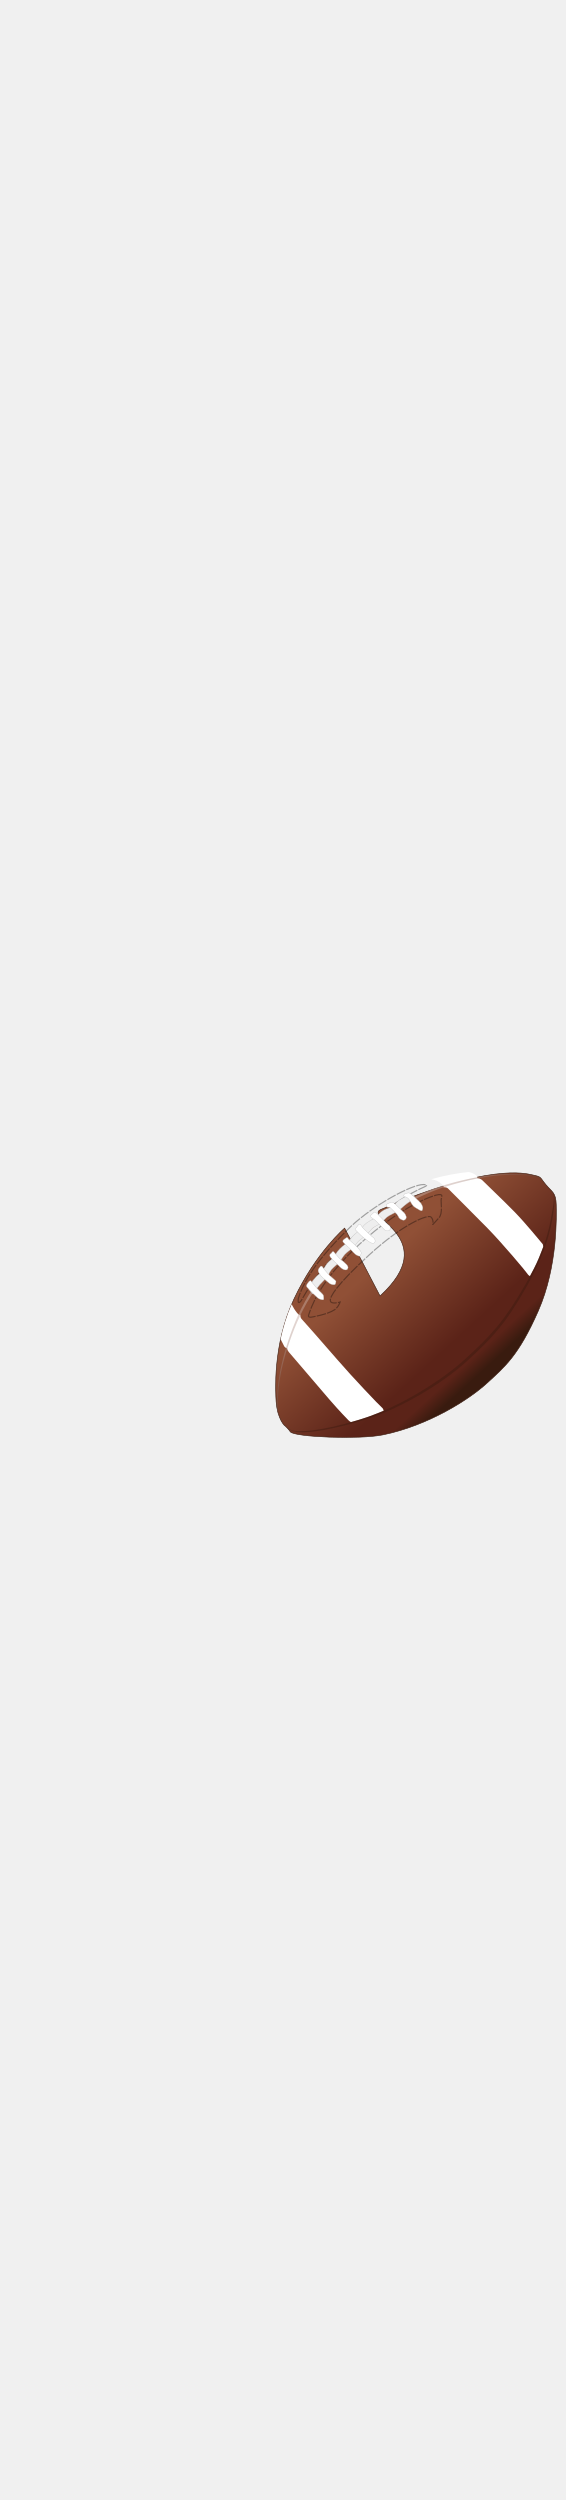
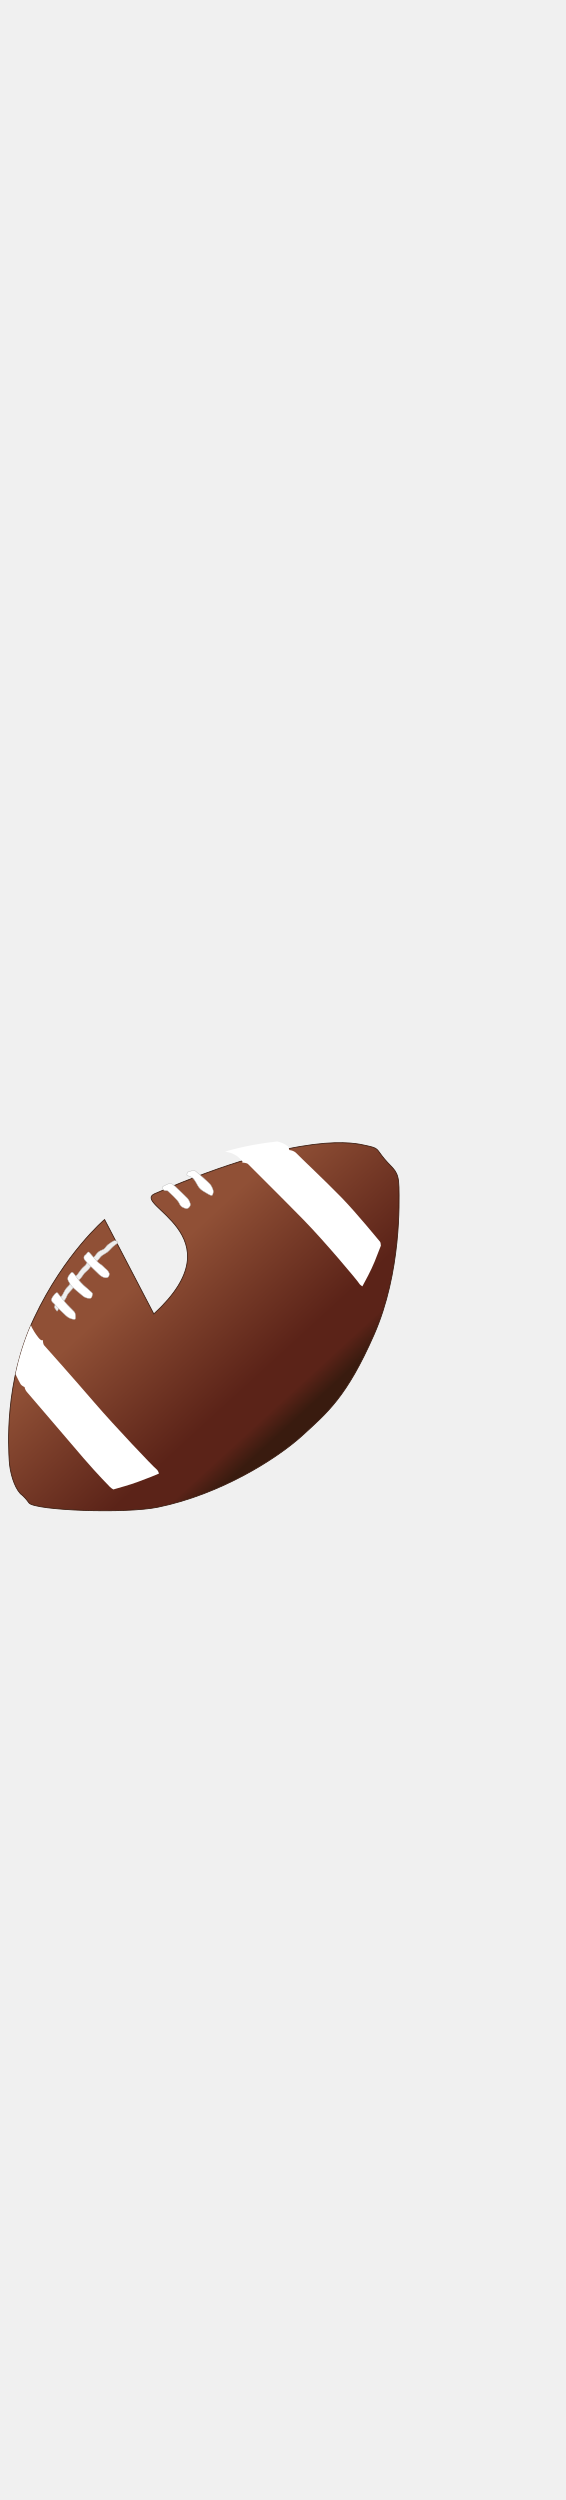
- <svg xmlns="http://www.w3.org/2000/svg" id="woman" width="86" height="380" viewBox="202.715 584.407 119.665 380.048" preserveAspectRatio="xMidYMid meet">
+ <svg xmlns="http://www.w3.org/2000/svg" id="woman" width="86" height="380" viewBox="202.715 584.407 86 380.048" preserveAspectRatio="xMidYMid meet">
  <defs id="svgEditorDefs">
    <path id="svgEditorClosePathDefs" class="lines" fill="black" style="stroke-width: 0px; stroke: none;" />
-     <linearGradient id="linearGradient10949" y2="278.81" gradientUnits="userSpaceOnUse" x2="509.9" gradientTransform="matrix(.93679 -.85929 .85927 .93681 -400.21 462.79)" y1="544.75" x1="509.97">
-       <stop id="stop10876" style="stop-color:#3c1a0f" offset="0" />
-       <stop id="stop10878" style="stop-color:#d7bbb3" offset="1" />
-     </linearGradient>
-     <linearGradient id="linearGradient10954" y2="353.8" gradientUnits="userSpaceOnUse" x2="498.75" gradientTransform="matrix(.93679 -.85929 .85927 .93681 -400.21 462.79)" y1="750.29" x1="498.75">
+     <linearGradient id="linearGradient10954" y2="353.8" gradientUnits="userSpaceOnUse" x2="498.75" gradientTransform="matrix(0.936791, -0.859291, 0.85927, 0.93681, -1308.605, 462.7898)" y1="750.29" x1="498.75">
      <stop id="stop10854" style="stop-color:#391b0f" offset="0" />
      <stop id="stop10856" style="stop-color:#5b2318" offset="0.11" />
      <stop id="stop10858" style="stop-color:#5b2318" offset="0.275" />
      <stop id="stop10860" style="stop-color:#905036" offset="1" />
    </linearGradient>
  </defs>
  <g transform="matrix(0.062748, 0, 0, 0.062748, 259.2772, 754.5853)">
    <g id="layer6">
      <g id="g11074">
-         <path id="path10183" style="stroke:#391b0f;stroke-width:2;fill:url(#linearGradient10954)" d="M 379.575 471.224 C 589.515 278.654 321.474 205.91 382.22 179.67 C 745.147 22.902 870.9 58.382 891.68 62.777 C 926.404 70.12 916.875 70.104 938.382 95.785 C 959.889 121.466 972.631 122.772 973.404 164.173 C 974.042 198.383 979.385 370.503 913.054 521.453 C 846.724 672.413 800.024 710.033 739.774 765.303 C 679.524 820.563 542.204 908.173 389.204 939.413 C 309.934 955.603 91.174 947.063 77.174 929.073 C 71.537 920.813 63.013 911.593 56.242 906.573 C 41.054 890.013 30.875 855.353 29.294 826.703 C 27.713 798.053 16.146 636.813 89.842 480.583 C 163.534 324.343 260.232 242.483 260.232 242.483 L 379.575 471.224 Z" />
-         <path id="path10193" style="fill:#ffffff" d="m81.755 498.52c-17.329 40.267-29.251 80.502-37.386 118.39 4.818 9.889 10.692 21.773 12.387 24.377 2.656 4.08 9.866 7.23 9.866 7.23s-0.242 5.671 6.791 13.339c7.033 7.668 100.31 117.63 135.92 158.82 35.608 41.19 60.582 66.049 63.828 69.588 1.859 2.027 5.426 4.429 8.252 6.176 15.543-4.298 40.828-11.574 59.3-18.331 25.786-9.432 41.733-15.98 51.254-20.168-0.929-3.526-2.819-8.44-6.47-10.992-6.06-4.24-101.43-104.63-149.43-160.52-48-55.88-118.77-135.42-122.01-138.95-3.246-3.539-3.423-13.194-3.423-13.194s-2.975 3.818-10.5-5.57c-7.525-9.388-13.348-19.236-15.955-24.447-0.63-1.259-1.481-3.352-2.423-5.756z" />
-         <path id="path10195" style="fill:#ffffff" d="m552.33 77.767c7.64 1.441 16.468 3.704 22.299 7.092 10.117 5.879 7.229 4.247 15.934 12.553 6.157 5.875 3.649 6.8 1.645 6.847 3.426 0.195 12.986 0.993 15.66 3.909 3.246 3.539 82.226 81.738 133.77 134.38 51.541 52.64 131.27 147.86 134.96 154.25 1.94 3.359 5.356 5.892 8.192 7.58 6.301-11.345 20.928-38.305 29.718-59.927 6.415-15.779 11.614-29.352 15.137-38.682-0.262-4.253-0.86-8.283-2.194-9.739-3.246-3.539-55.746-68.375-93.713-107.4-37.99-39.03-101.25-98.675-108.29-106.34-7.033-7.668-17.782-8.162-17.782-8.162s-0.394-6.586-4.195-9.628c-7.625-6.103-16.851-9.38-24.794-11.164-36.085 3.661-79.184 10.878-126.37 24.433z" />
-         <path id="path10191" style="opacity:.456;fill:url(#linearGradient10949)" d="m289.82 288.47c-136.37 126.89-189.86 234.24-226.84 356.48-37.564 124.18-30.175 190.66-30.606 206.88-0.3 11.28 3.809 20.47 11.456 33.72-5.995-11.04-8.774-17.68-8.312-28.41 0.689-15.95-7.828-85.53 31.194-208.12 39.018-122.59 94.538-230.37 235.77-359.92 141.23-129.54 236.2-175.73 383.62-209.3 139.8-31.838 222.75-10.397 235.54-5.55-1.253-1.159-2.286-1.964-2.963-2.349-5.512-3.131-87.158-27.851-236.28 3.86-149.13 31.709-244.79 77.149-386.02 206.7-2.207 2.024-4.393 4.001-6.558 6.015zm-232.21 620.86c4.256 4.726 14.202 13.914 30.748 18.478 40.748 11.23 150.59-10.01 255.02-44.39s242.91-113.66 328.94-192.57c86.029-78.912 131.33-125.93 204.77-257.42 73.437-131.5 82.936-214.76 89.192-261.43 4.801-35.815-2.709-50.402-7.886-57.023 4.855 6.499 10.548 20.133 3.908 57.329-8.173 45.78-15.73 125.31-90.209 255.68-74.47 130.35-119.86 177.27-205.89 256.19-86.03 78.91-223.74 159.03-327.17 194.5-103.44 35.47-214.01 55.9-253.97 45.52-14.959-3.88-23.449-10.75-27.446-14.87zm900.79-794.35c-0.35-0.447-0.662-0.873-0.986-1.252 0.32 0.383 0.654 0.807 0.986 1.252zm-4.389-5.138c0.457 0.534 1.002 1.21 1.311 1.547 0.28 0.305 0.648 0.705 0.967 1.054-0.382-0.416-1.628-1.865-2.278-2.601z" />
-         <path id="path10232" style="opacity:.343;stroke:#000000;stroke-dasharray:32, 4;stroke-width:4;fill:none" d="m146.14 542.95c-7.18-0.31-10.212-1.468-5.623-12.574 4.59-11.106 28.106-103.6 170.41-234.13s251.72-165.88 266.66-166.78c14.939-0.897 9.5 6.062 8.032 16.275s6.213 46.51-7.294 61.855-21.576 23.731-21.576 23.731 5.257-14.673-5.047-25.908-97.697 25.584-208.43 127.16c-110.74 101.58-134.58 142.17-131.06 155.68 3.265 12.506 32.733 3.468 32.733 3.468s-5.346 16.725-18.587 25.915c-23.592 16.375-80.216 25.311-80.216 25.311z" />
-         <path id="path10234" style="opacity:.343;stroke:#000000;stroke-dasharray:32, 4;stroke-width:4;fill:none" d="m104.07 479.32c-0.31 7.18-2.61 18.66 6.144 12.095 9.614-7.209 36.686-88.328 178.99-218.86 142.31-130.53 230.03-164.15 243.44-170.79 10.84-5.373-3.35-7.358-15.13-5.426-49.72 8.156-178.29 80.416-249.81 153.84-120.85 119.45-150.31 188.03-163.63 229.14z" />
-         <path id="path10214" style="stroke:#b8b8b8;fill:#eeeeee" d="m142.45 452.05c-4.65-5.116-5.487-8.093 0.885-18.556 6.372-10.464 14.698-20.834 21.395-27.856 6.698-7.022 14.232-11.067 18.93-17.206 4.698-6.138 11.721-19.997 18.466-27.996 6.744-7.999 19.906-17.159 23.069-21.903 3.163-4.743 7.07-14.835 19.396-26.972 12.325-12.137 20.371-16.648 24.464-20.368 4.093-3.72 7.302-9.44 19.163-22.089 11.86-12.649 19.86-16.183 26.511-22.228 6.651-6.045 4.419-10.557 20.139-22.043s25.626-13.95 31.766-19.53c6.139-5.58 11.488-15.114 23.581-22.368 12.092-7.254 21.394-7.3 29.486-12.787 8.093-5.487 13.395-14.044 21.999-19.996 8.604-5.952 33.254-19.948 39.579-19.157 6.325 0.791 10.696 1.489 15.346 6.606 4.65 5.116-4.791 8.092-13.349 13.067-8.558 4.975-18.232 12.834-22.325 16.554-4.093 3.72-16.372 14.881-22.418 18.508-6.046 3.627-18.557 9.393-29.114 15.252-10.557 5.859-15.395 14.927-25.581 23.251-10.186 8.324-26.138 14.415-30.277 19.112-4.139 4.697-16.558 18.787-22.186 23.903-5.628 5.115-18.278 13.811-23.394 18.461-5.116 4.65-16.651 20.741-22.744 25.344-6.093 4.604-16.232 11.951-23.953 19.903-7.721 7.952-12.186 19.485-20.419 27.902-8.232 8.417-18.371 15.764-25.116 23.763-6.744 7.999-8.094 15.765-15.908 25.67-7.814 9.905-15.953 16.369-23.209 24.833-7.256 8.464-12.512 16.044-16.279 23.206-3.768 7.162-6.372 10.464-9.116 6.417-2.744-4.046-8.789-10.697-8.789-10.697z" />
-         <path id="path10216" style="stroke:#b8b8b8;fill:#ffffff" d="m134.21 442.8c-2.208-2.95-5.205-5.674 1.414-14.731 6.619-9.056 9.502-9.711 11.214-7.301 1.712 2.409 10.568 13.691 17.732 22.045 7.165 8.354 18.632 19.229 21.854 22.742 3.222 3.513 3.291 7.927 3.36 12.342 0.069 4.415 0.723 7.297-5.201 6.263s-11.803-3.104-18.291-9.094c-6.489-5.989-20.682-19.836-23.634-23.597-2.952-3.76-8.449-8.669-8.449-8.669z" />
-         <path id="path10218" style="stroke:#b8b8b8;fill:#ffffff" d="m172.5 391.25c-1.938-3.198-2.503-8.153 1.077-12.929 3.58-4.776 5.808-8.313 8.128-7.953 2.32 0.36 3.785 2.499 6.241 5.719s6.332 9.615 15.254 19.343c8.922 9.727 15.5 13.644 19.218 17.697 3.717 4.053 9.574 6.641 8.63 10.493-0.945 3.852-1.394 8.244-4.299 9.416s-12.477 0.499-19.98-6.053c-7.502-6.552-19.555-15.895-24.759-21.57-5.205-5.674-9.509-14.164-9.509-14.164z" />
-         <path id="path10220" style="stroke:#b8b8b8;fill:#ffffff" d="m297.59 249.45c-1.295-2.386-0.649-6.553 2.747-9.668s6.549-11.368 10.715-10.722c4.166 0.646 6.151 8.654 12.867 15.002 6.716 6.348 23.224 23.372 30.021 27.86 6.797 4.488 8.052 7.804 8.821 11.566 0.77 3.761-0.321 7.443-3.192 9.183-2.871 1.74-5.702 2.55-15.695-3.474-9.992-6.024-28.887-21.752-34.228-27.575-5.341-5.823-12.057-12.171-12.057-12.171z" />
-         <path id="path10222" style="stroke:#b8b8b8;fill:#ffffff" d="m358.89 189.65c3.882-3.561 7.847 1.737 11.893 5.174 4.046 3.437 26.34 26.769 31.236 32.106 4.896 5.338 12.258 7.52 11.572 12.616-0.686 5.097 2.025 7.078-2.302 10.153-4.327 3.075-11.81 3.685-17.596-2.624s-25.855-27.214-29.901-30.651c-4.046-3.437-11.328-7.479-13.553-9.906-2.225-2.426-5.907-3.517-1.054-7.968l9.705-8.902z" />
-         <path id="path10224" style="stroke:#b8b8b8;fill:#ffffff" d="m415.35 155.73c4.732-1.66 8.858-0.084 14.684 5.294 5.826 5.378 28.201 26.849 31.316 30.246 3.116 3.397 7.406 11.97 6.76 16.137-0.646 4.166-6.024 9.993-11.08 8.376s-11.974-3.313-15.779-12.332c-3.805-9.019-23.144-25.233-26.705-29.115-3.561-3.882-7.928 0.124-11.488-3.758-3.561-3.882-4.37-6.713 0.402-9.303s11.89-5.545 11.89-5.545z" />
-         <path id="path10226" style="stroke:#b8b8b8;fill:#ffffff" d="m266.22 274.66c4.327-3.075 4.531 2.992 8.577 6.429s25.61 22.077 32.246 30.286 10.682 11.646 8.015 19.453c-2.667 7.807-3.597 7.767-12.74 3.644-9.143-4.123-17.479-16.133-25.53-23.938-8.052-7.804-15.698-14.193-20.149-19.045-4.451-4.852-2.47-7.563 0.442-10.234 2.911-2.671 9.139-6.596 9.139-6.596z" />
-         <path id="path10228" style="stroke:#b8b8b8;fill:#ffffff" d="m466.02 126.23c7.118-2.955 11.81-3.685 16.301 0.238 4.491 3.922 31.922 27.01 35.402 32.752 3.48 5.743 7.325 13.831 5.749 17.957-1.576 4.126 0.004 10.719-11.364 4.17-11.368-6.549-18.205-10.106-23.06-16.374-4.856-6.268-9.43-19.048-16.672-24.021-7.242-4.973-9.183-3.192-11.893-5.174-2.711-1.981 1.292-8.333 1.292-8.333z" />
-         <path id="path10230" style="stroke:#b8b8b8;fill:#ffffff" d="m218.46 322.93c3.397-3.116 2.911-2.671 8.252 3.152 5.341 5.823 7.081 8.694 14.647 16.943 7.566 8.249 10.397 7.439 15.738 13.262 5.341 5.823 9.912 7.884 12.502 12.656 2.59 4.772 3.035 5.257 0.934 10.759-2.102 5.502-12.375 5.99-23.137-3.795-10.762-9.785-31.761-30.731-35.282-35.543-3.521-4.812-1.904-9.869 0.482-11.164s5.863-6.271 5.863-6.271z" />
+         <path id="path10183" style="stroke:#391b0f;stroke-width:2;fill:url(#linearGradient10954)" d="M -528.822 471.224 C -318.882 278.654 -586.923 205.91 -526.177 179.67 C -163.25 22.902 -37.497 58.382 -16.717 62.777 C 18.007 70.12 8.478 70.104 29.985 95.785 C 51.492 121.466 64.234 122.772 65.007 164.173 C 65.645 198.383 70.988 370.503 4.657 521.453 C -61.673 672.413 -108.373 710.033 -168.623 765.303 C -228.873 820.563 -366.193 908.173 -519.193 939.413 C -598.463 955.603 -817.223 947.063 -831.223 929.073 C -836.86 920.813 -845.384 911.593 -852.155 906.573 C -867.343 890.013 -877.522 855.353 -879.103 826.703 C -880.684 798.053 -892.251 636.813 -818.555 480.583 C -744.863 324.343 -648.165 242.483 -648.165 242.483 L -528.822 471.224 Z" />
+         <path id="path10193" style="fill:#ffffff" d="M -826.642 498.52 C -843.971 538.787 -855.893 579.022 -864.028 616.91 C -859.209 626.799 -853.336 638.683 -851.641 641.287 C -848.984 645.367 -841.775 648.517 -841.775 648.517 C -841.775 648.517 -842.017 654.188 -834.984 661.856 C -827.951 669.524 -734.674 779.486 -699.064 820.676 C -663.456 861.866 -638.482 886.725 -635.236 890.264 C -633.377 892.291 -629.81 894.693 -626.984 896.44 C -611.441 892.142 -586.156 884.866 -567.684 878.109 C -541.898 868.677 -525.951 862.129 -516.43 857.941 C -517.359 854.415 -519.248 849.501 -522.9 846.949 C -528.96 842.709 -624.33 742.319 -672.33 686.429 C -720.33 630.549 -791.1 551.009 -794.34 547.479 C -797.586 543.94 -797.763 534.285 -797.763 534.285 C -797.763 534.285 -800.738 538.103 -808.263 528.715 C -815.788 519.327 -821.611 509.479 -824.218 504.268 C -824.848 503.009 -825.699 500.916 -826.641 498.512 Z" />
+         <path id="path10195" style="fill:#ffffff" d="M -356.067 77.767 C -348.427 79.208 -339.599 81.471 -333.768 84.859 C -323.651 90.737 -326.538 89.105 -317.834 97.412 C -311.676 103.287 -314.185 104.212 -316.189 104.259 C -312.763 104.454 -303.203 105.252 -300.529 108.168 C -297.283 111.707 -218.303 189.906 -166.759 242.548 C -115.218 295.188 -35.489 390.408 -31.799 396.798 C -29.86 400.158 -26.443 402.69 -23.607 404.378 C -17.306 393.033 -2.679 366.073 6.111 344.451 C 12.526 328.672 17.725 315.099 21.248 305.769 C 20.985 301.515 20.388 297.485 19.053 296.03 C 15.807 292.491 -36.693 227.655 -74.66 188.63 C -112.65 149.6 -175.91 89.955 -182.95 82.29 C -189.982 74.622 -200.732 74.128 -200.732 74.128 C -200.732 74.128 -201.126 67.541 -204.927 64.5 C -212.552 58.397 -221.778 55.12 -229.721 53.336 C -265.806 56.996 -308.905 64.214 -356.091 77.769 Z" />
+         <path id="path10214" style="stroke: rgb(184, 184, 184); fill: rgb(238, 238, 238);" d="M -768.058 458.116 C -770.048 455.493 -770.406 453.967 -767.679 448.603 C -764.952 443.238 -761.389 437.921 -758.523 434.321 C -755.657 430.721 -752.433 428.647 -750.422 425.499 C -748.412 422.352 -745.406 415.247 -742.52 411.146 C -739.634 407.045 -734.001 402.348 -732.648 399.916 C -731.294 397.484 -729.622 392.31 -724.347 386.087 C -719.073 379.865 -715.629 377.552 -713.878 375.644 C -712.126 373.737 -710.753 370.804 -705.677 364.319 C -700.602 357.834 -697.178 356.022 -694.332 352.923 C -691.486 349.824 -692.441 347.51 -685.713 341.621 C -678.986 335.733 -674.747 334.469 -672.119 331.608 C -669.492 328.747 -667.203 323.859 -662.028 320.14 C -656.853 316.421 -652.872 316.398 -649.409 313.584 C -645.946 310.771 -643.677 306.384 -639.995 303.332 C -636.313 300.281 -625.764 293.105 -623.057 293.51 C -620.35 293.916 -618.48 294.274 -616.49 296.897 C -614.5 299.52 -618.54 301.046 -622.202 303.597 C -625.865 306.147 -630.005 310.177 -631.756 312.084 C -633.508 313.991 -638.763 319.713 -641.35 321.573 C -643.938 323.433 -649.292 326.389 -653.809 329.393 C -658.327 332.397 -660.398 337.046 -664.757 341.314 C -669.116 345.581 -675.942 348.704 -677.714 351.112 C -679.485 353.52 -684.8 360.745 -687.208 363.368 C -689.616 365.99 -695.03 370.448 -697.22 372.833 C -699.409 375.217 -704.345 383.467 -706.953 385.826 C -709.56 388.187 -713.899 391.954 -717.203 396.031 C -720.508 400.108 -722.418 406.021 -725.942 410.336 C -729.465 414.652 -733.804 418.419 -736.69 422.52 C -739.576 426.621 -740.154 430.602 -743.498 435.681 C -746.842 440.759 -750.325 444.073 -753.43 448.413 C -756.535 452.752 -758.785 456.639 -760.397 460.31 C -762.009 463.982 -763.124 465.675 -764.298 463.601 C -765.472 461.526 -768.059 458.116 -768.059 458.116 Z" />
+         <path id="path10216" style="stroke:#b8b8b8;fill:#ffffff" d="M -774.187 442.8 C -776.395 439.85 -779.391 437.126 -772.772 428.069 C -766.154 419.013 -763.271 418.358 -761.558 420.768 C -759.846 423.177 -750.99 434.459 -743.826 442.813 C -736.661 451.167 -725.194 462.042 -721.972 465.555 C -718.75 469.068 -718.682 473.482 -718.613 477.897 C -718.543 482.311 -717.889 485.194 -723.813 484.16 C -729.737 483.126 -735.616 481.056 -742.104 475.066 C -748.593 469.077 -762.786 455.23 -765.738 451.47 C -768.69 447.709 -774.187 442.801 -774.187 442.801 Z" />
+         <path id="path10218" style="stroke:#b8b8b8;fill:#ffffff" d="M -735.897 391.25 C -737.835 388.052 -738.399 383.097 -734.82 378.321 C -731.24 373.545 -729.011 370.008 -726.691 370.368 C -724.371 370.727 -722.907 372.867 -720.451 376.087 C -717.995 379.307 -714.119 385.702 -705.197 395.43 C -696.275 405.157 -689.697 409.074 -685.979 413.127 C -682.261 417.18 -676.405 419.768 -677.349 423.62 C -678.294 427.471 -678.743 431.864 -681.648 433.036 C -684.553 434.208 -694.125 433.535 -701.628 426.983 C -709.13 420.431 -721.183 411.088 -726.387 405.413 C -731.592 399.739 -735.896 391.249 -735.896 391.249 Z" />
+         <path id="path10224" style="stroke:#b8b8b8;fill:#ffffff" d="M -493.047 155.73 C -488.315 154.07 -484.189 155.646 -478.363 161.024 C -472.536 166.402 -450.162 187.873 -447.047 191.27 C -443.931 194.667 -439.641 203.24 -440.287 207.407 C -440.933 211.574 -446.31 217.4 -451.367 215.783 C -456.423 214.167 -463.341 212.471 -467.146 203.452 C -470.951 194.433 -490.29 178.219 -493.851 174.337 C -497.411 170.454 -501.778 174.46 -505.339 170.578 C -508.899 166.697 -509.709 163.865 -504.937 161.275 C -500.165 158.685 -493.047 155.73 -493.047 155.73 Z" />
+         <path id="path10228" style="stroke:#b8b8b8;fill:#ffffff" d="M -442.377 126.23 C -435.259 123.275 -430.567 122.545 -426.076 126.468 C -421.585 130.39 -394.154 153.478 -390.674 159.22 C -387.193 164.962 -383.348 173.051 -384.924 177.177 C -386.5 181.303 -384.92 187.896 -396.288 181.346 C -407.656 174.797 -414.493 171.24 -419.348 164.972 C -424.204 158.704 -428.779 145.924 -436.02 140.951 C -443.262 135.978 -445.203 137.759 -447.913 135.778 C -450.624 133.797 -446.622 127.445 -446.622 127.445 Z" />
+         <path id="path10230" style="stroke:#b8b8b8;fill:#ffffff" d="M -689.937 322.93 C -686.54 319.814 -687.025 320.259 -681.684 326.082 C -676.343 331.905 -674.603 334.777 -667.037 343.025 C -659.471 351.275 -656.64 350.465 -651.299 356.287 C -645.958 362.11 -641.387 364.172 -638.797 368.943 C -636.207 373.716 -635.762 374.201 -637.864 379.702 C -639.965 385.204 -650.239 385.693 -661.001 375.908 C -671.763 366.122 -692.762 345.177 -696.283 340.365 C -699.803 335.552 -698.187 330.496 -695.801 329.201 C -693.415 327.905 -689.938 322.929 -689.938 322.929 Z" />
      </g>
    </g>
  </g>
</svg>
